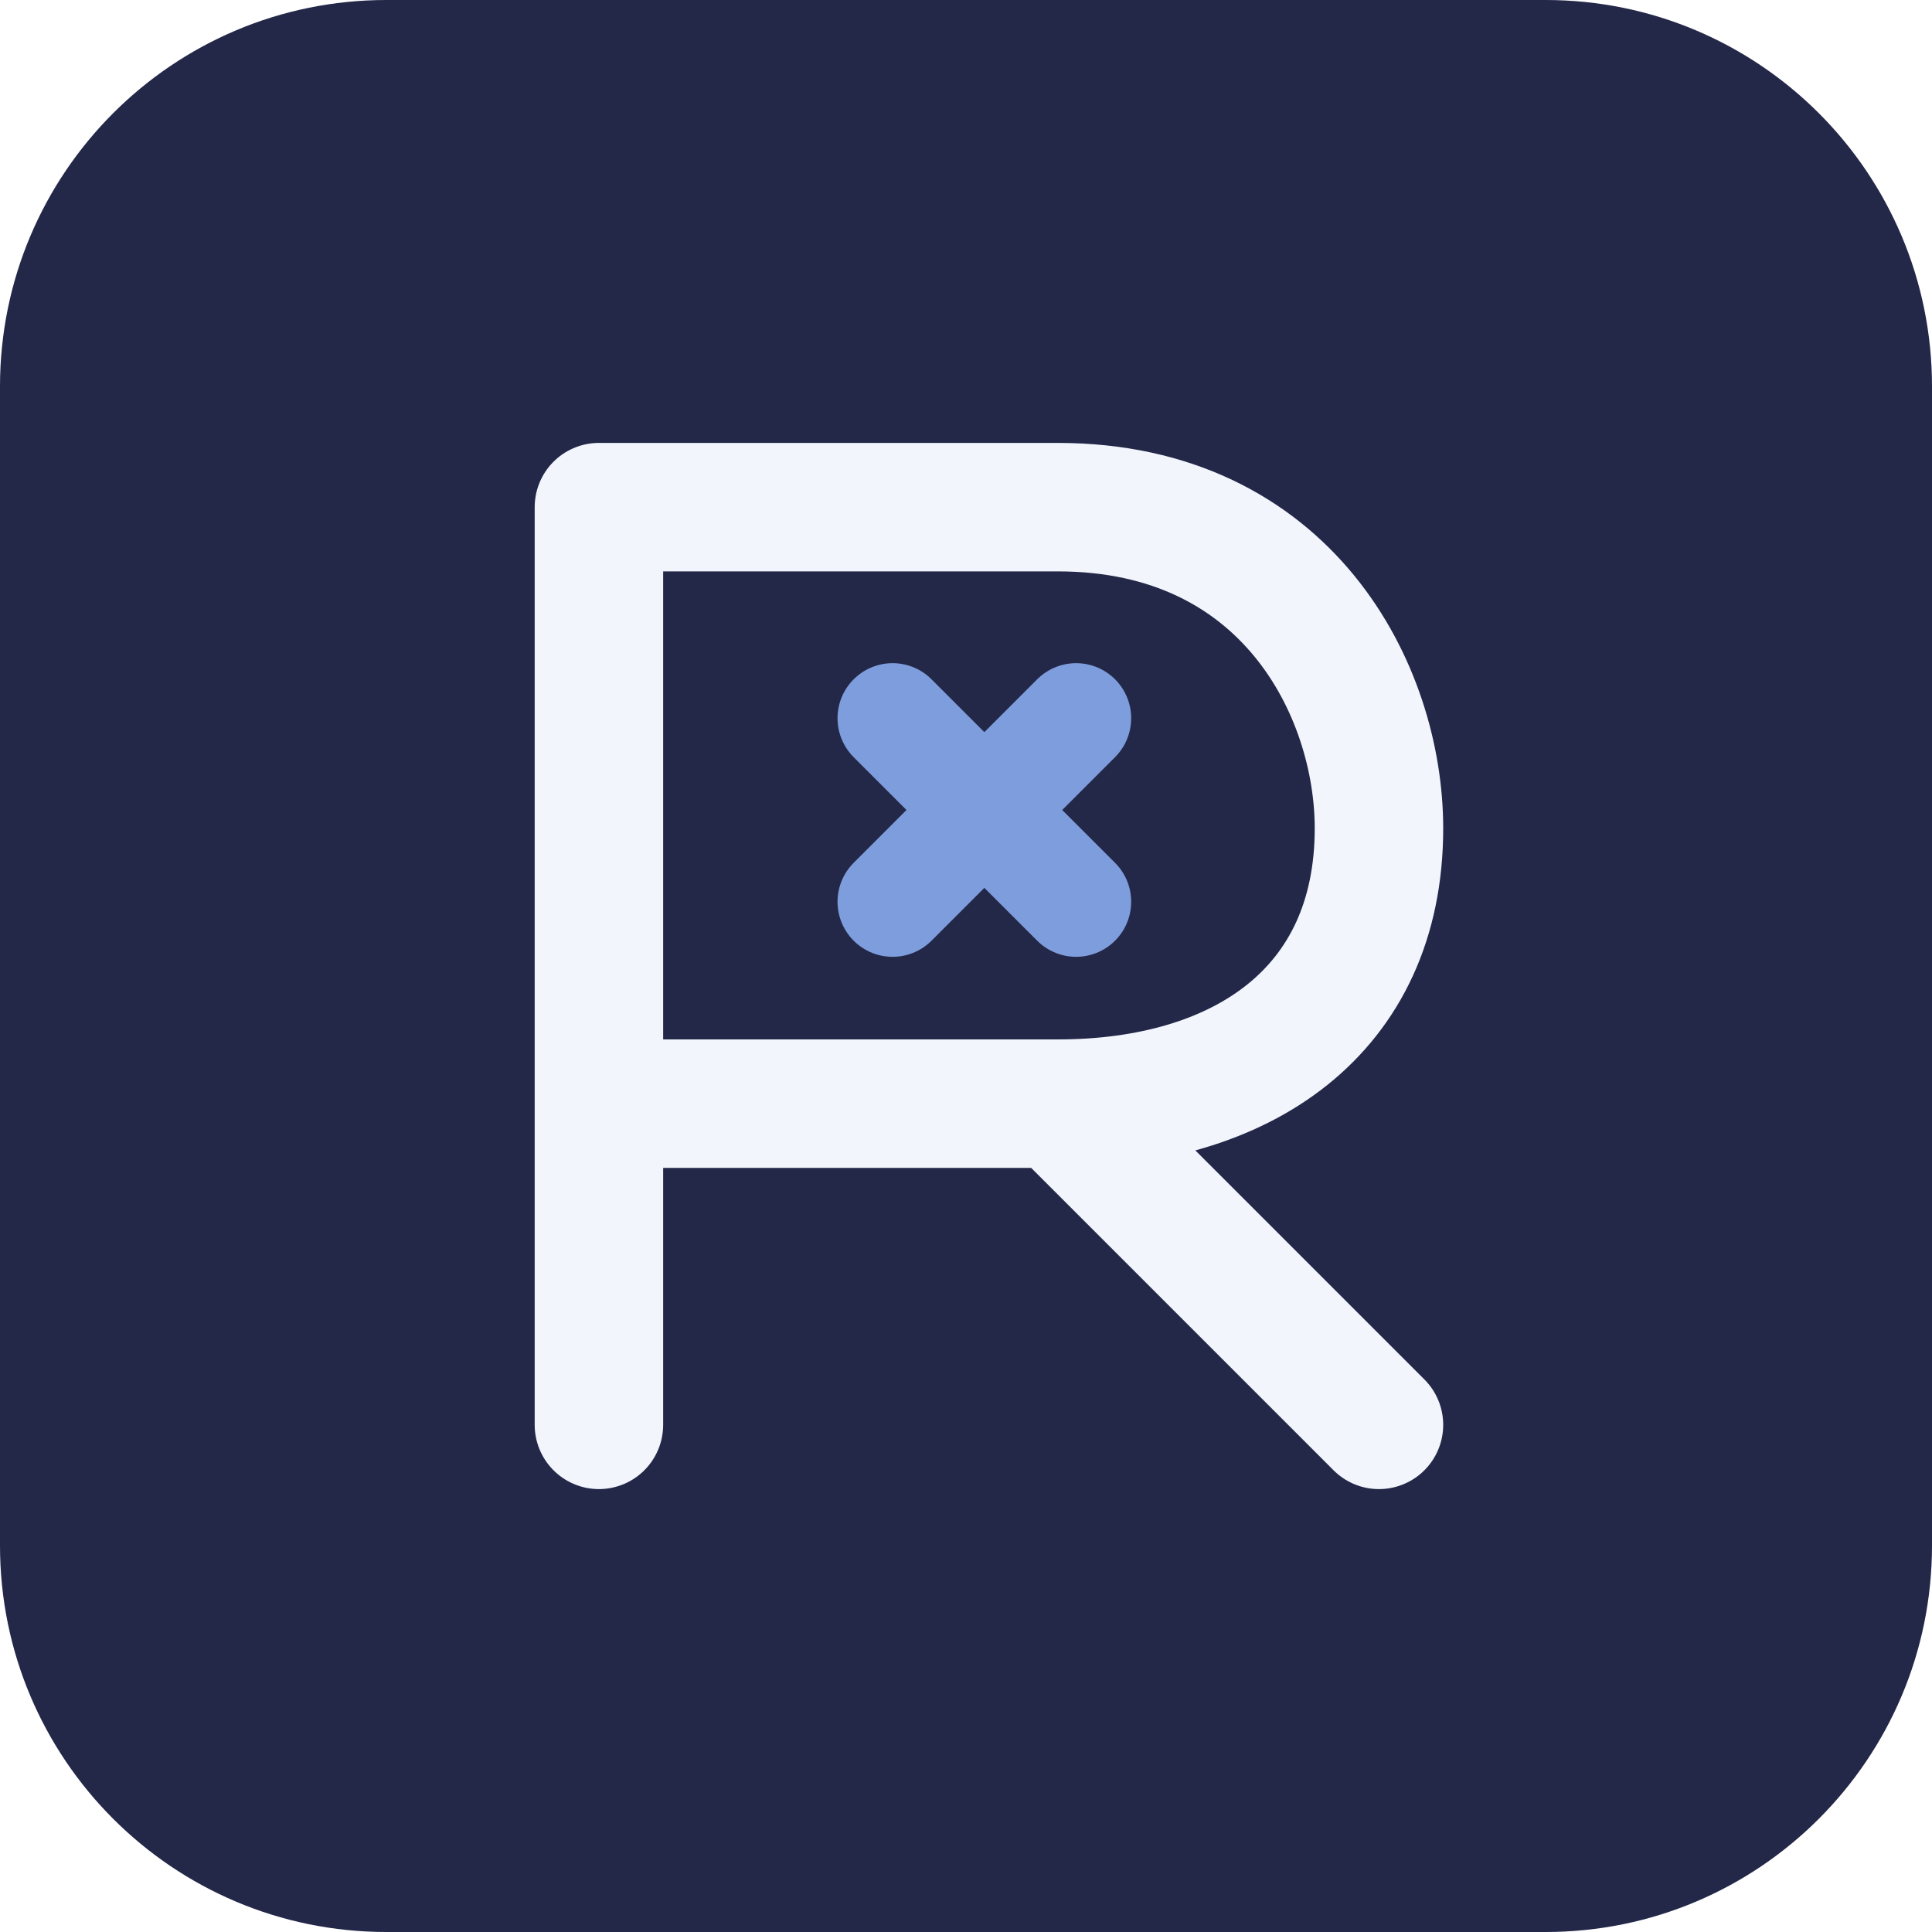
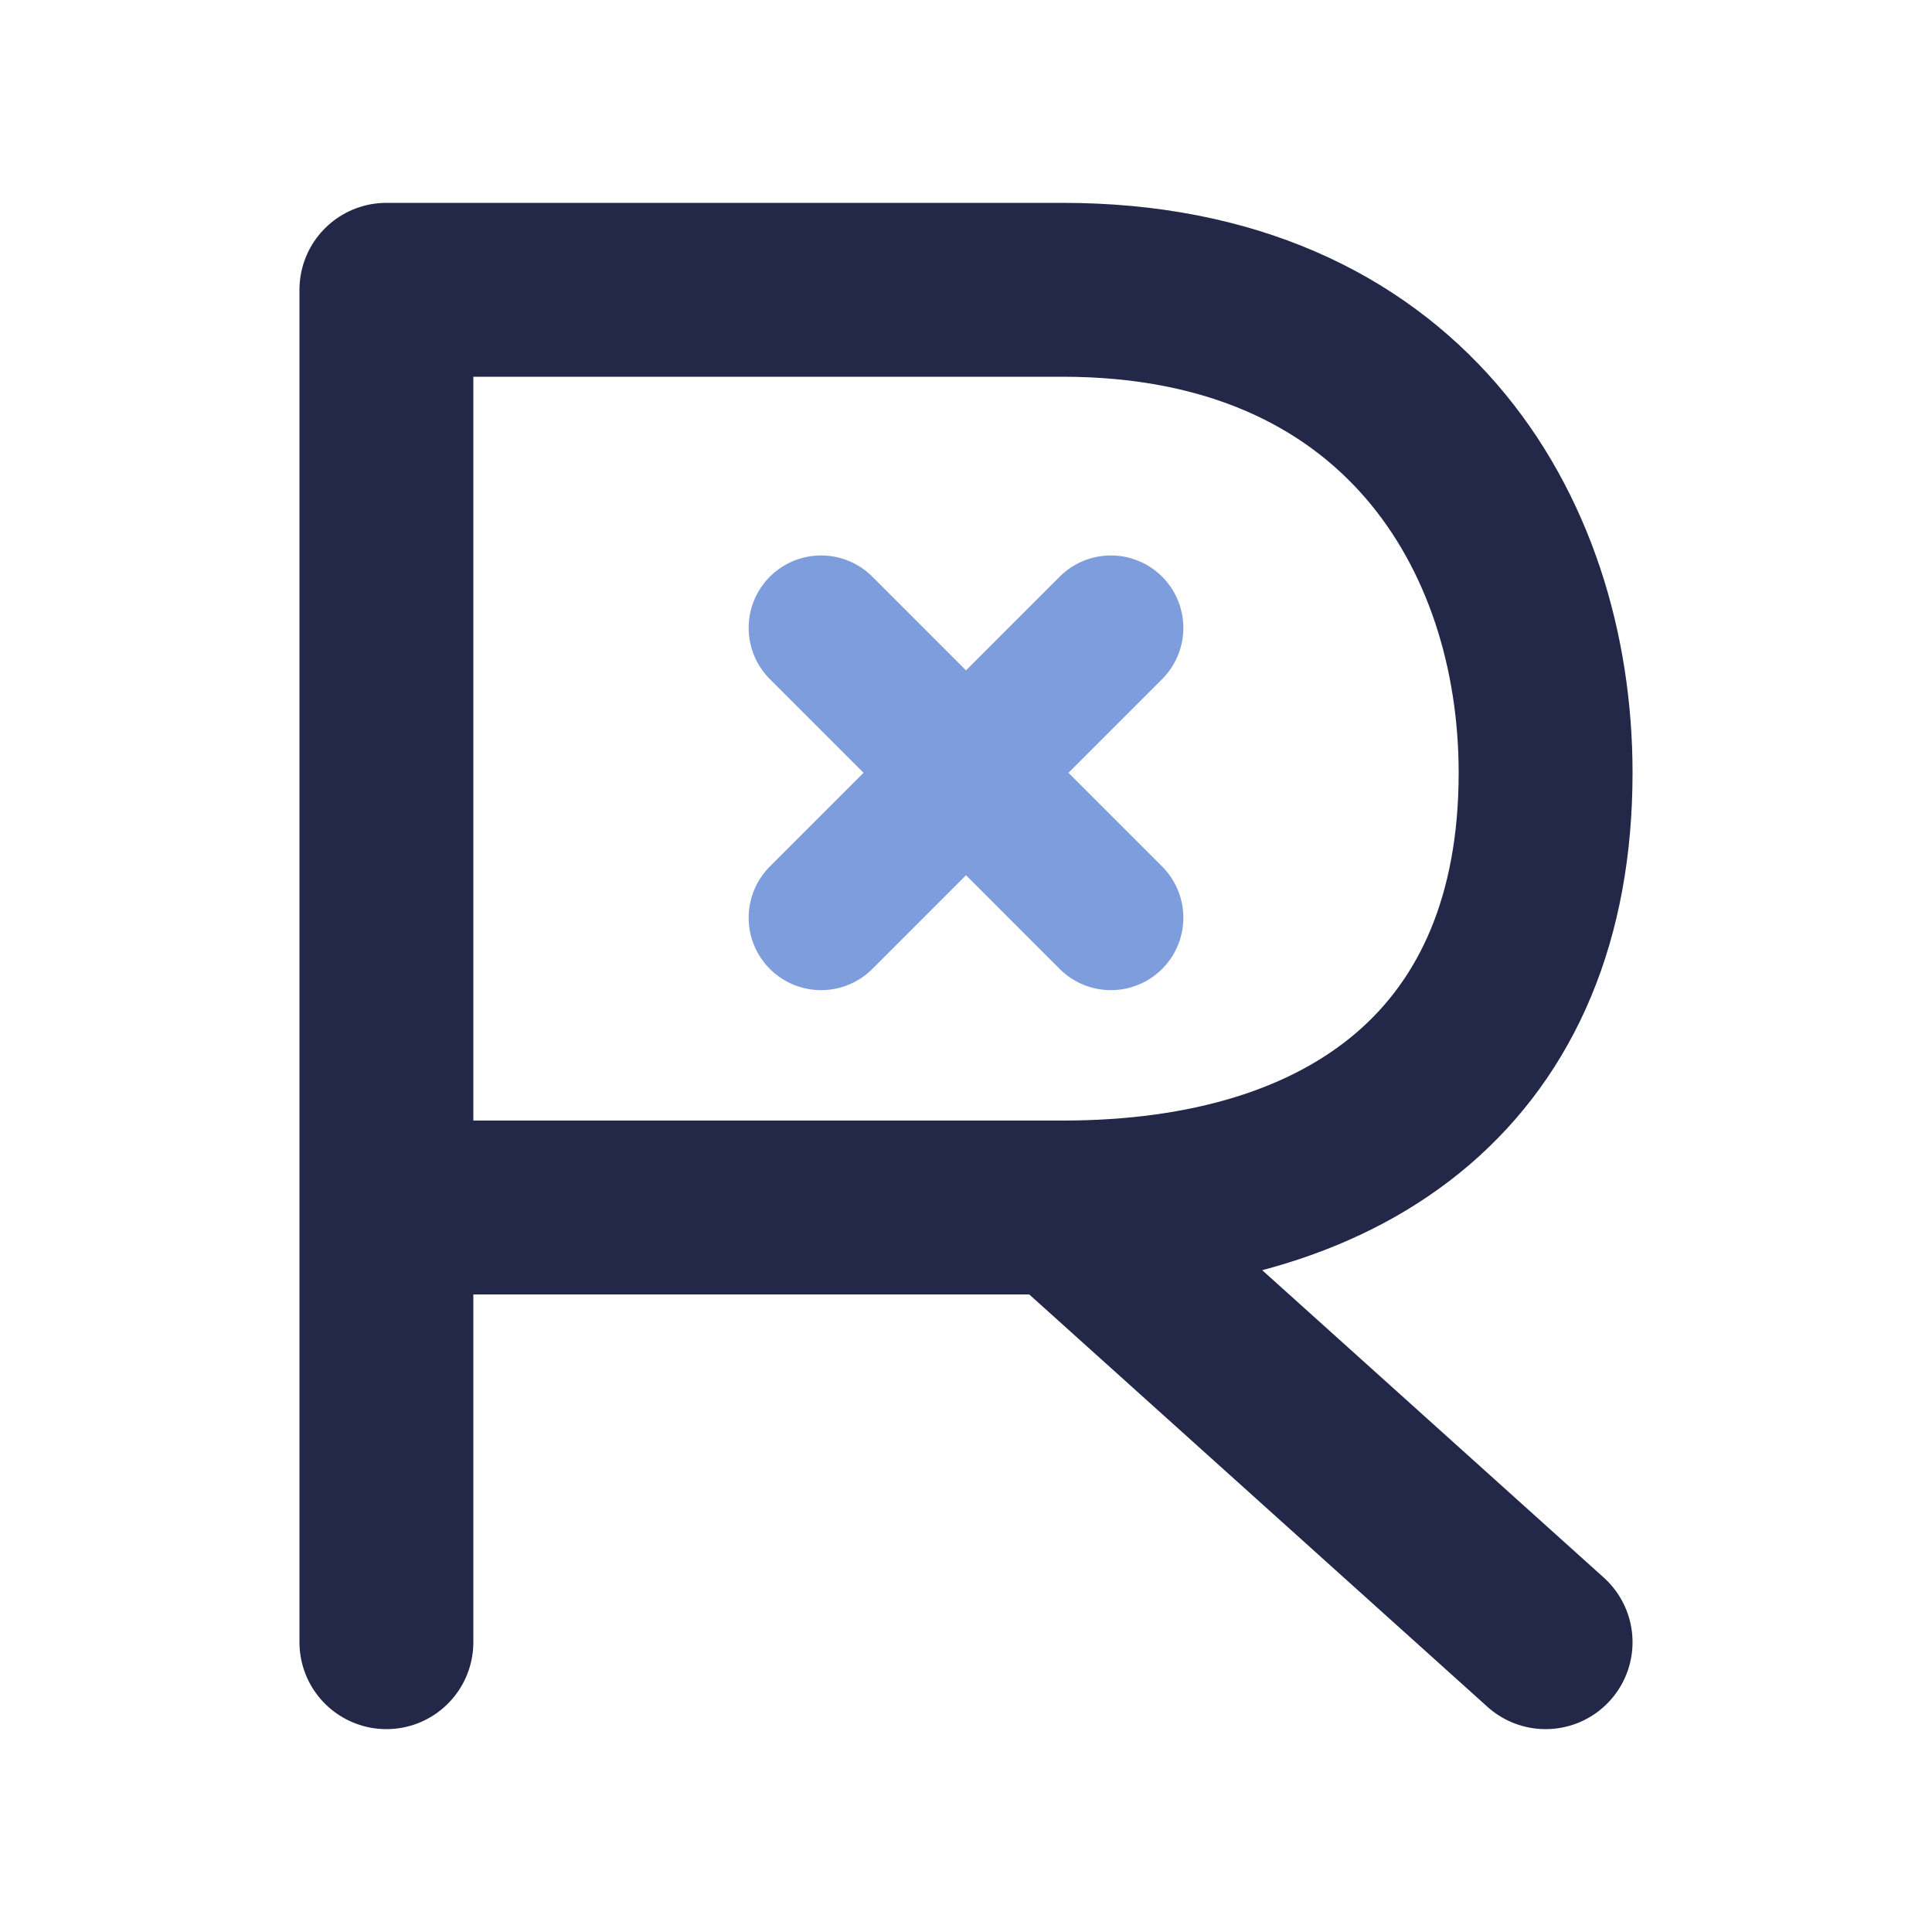
- <svg xmlns="http://www.w3.org/2000/svg" width="32" height="32" viewBox="0 0 200 200">
-   <rect width="200" height="200" rx="40" fill="#232748" />
-   <g transform="translate(5, 5) scale(0.95)">
-     <path d="M60 50 V150 M60 50 H110 C135 50 145 70 145 85 C145 105 130 115 110 115 H60 M110 115 L145 150" fill="none" stroke="#f2f5fc" stroke-width="14" stroke-linecap="round" stroke-linejoin="round" />
-     <path d="M92 73 L112 93 M112 73 L92 93" fill="none" stroke="#7e9ddc" stroke-width="12" stroke-linecap="round" />
-   </g>
+ <svg xmlns="http://www.w3.org/2000/svg" width="200" height="200" viewBox="0 0 200 200">
+   <path d="M40 30 V170 M40 30 H110 C145 30 160 55 160 80 C160 110 140 125 110 125 H40 M110 125 L160 170" fill="none" stroke="#232748" stroke-width="18" stroke-linecap="round" stroke-linejoin="round" />
+   <path d="M85 65 L115 95 M115 65 L85 95" fill="none" stroke="#7e9ddc" stroke-width="15" stroke-linecap="round" />
</svg>
